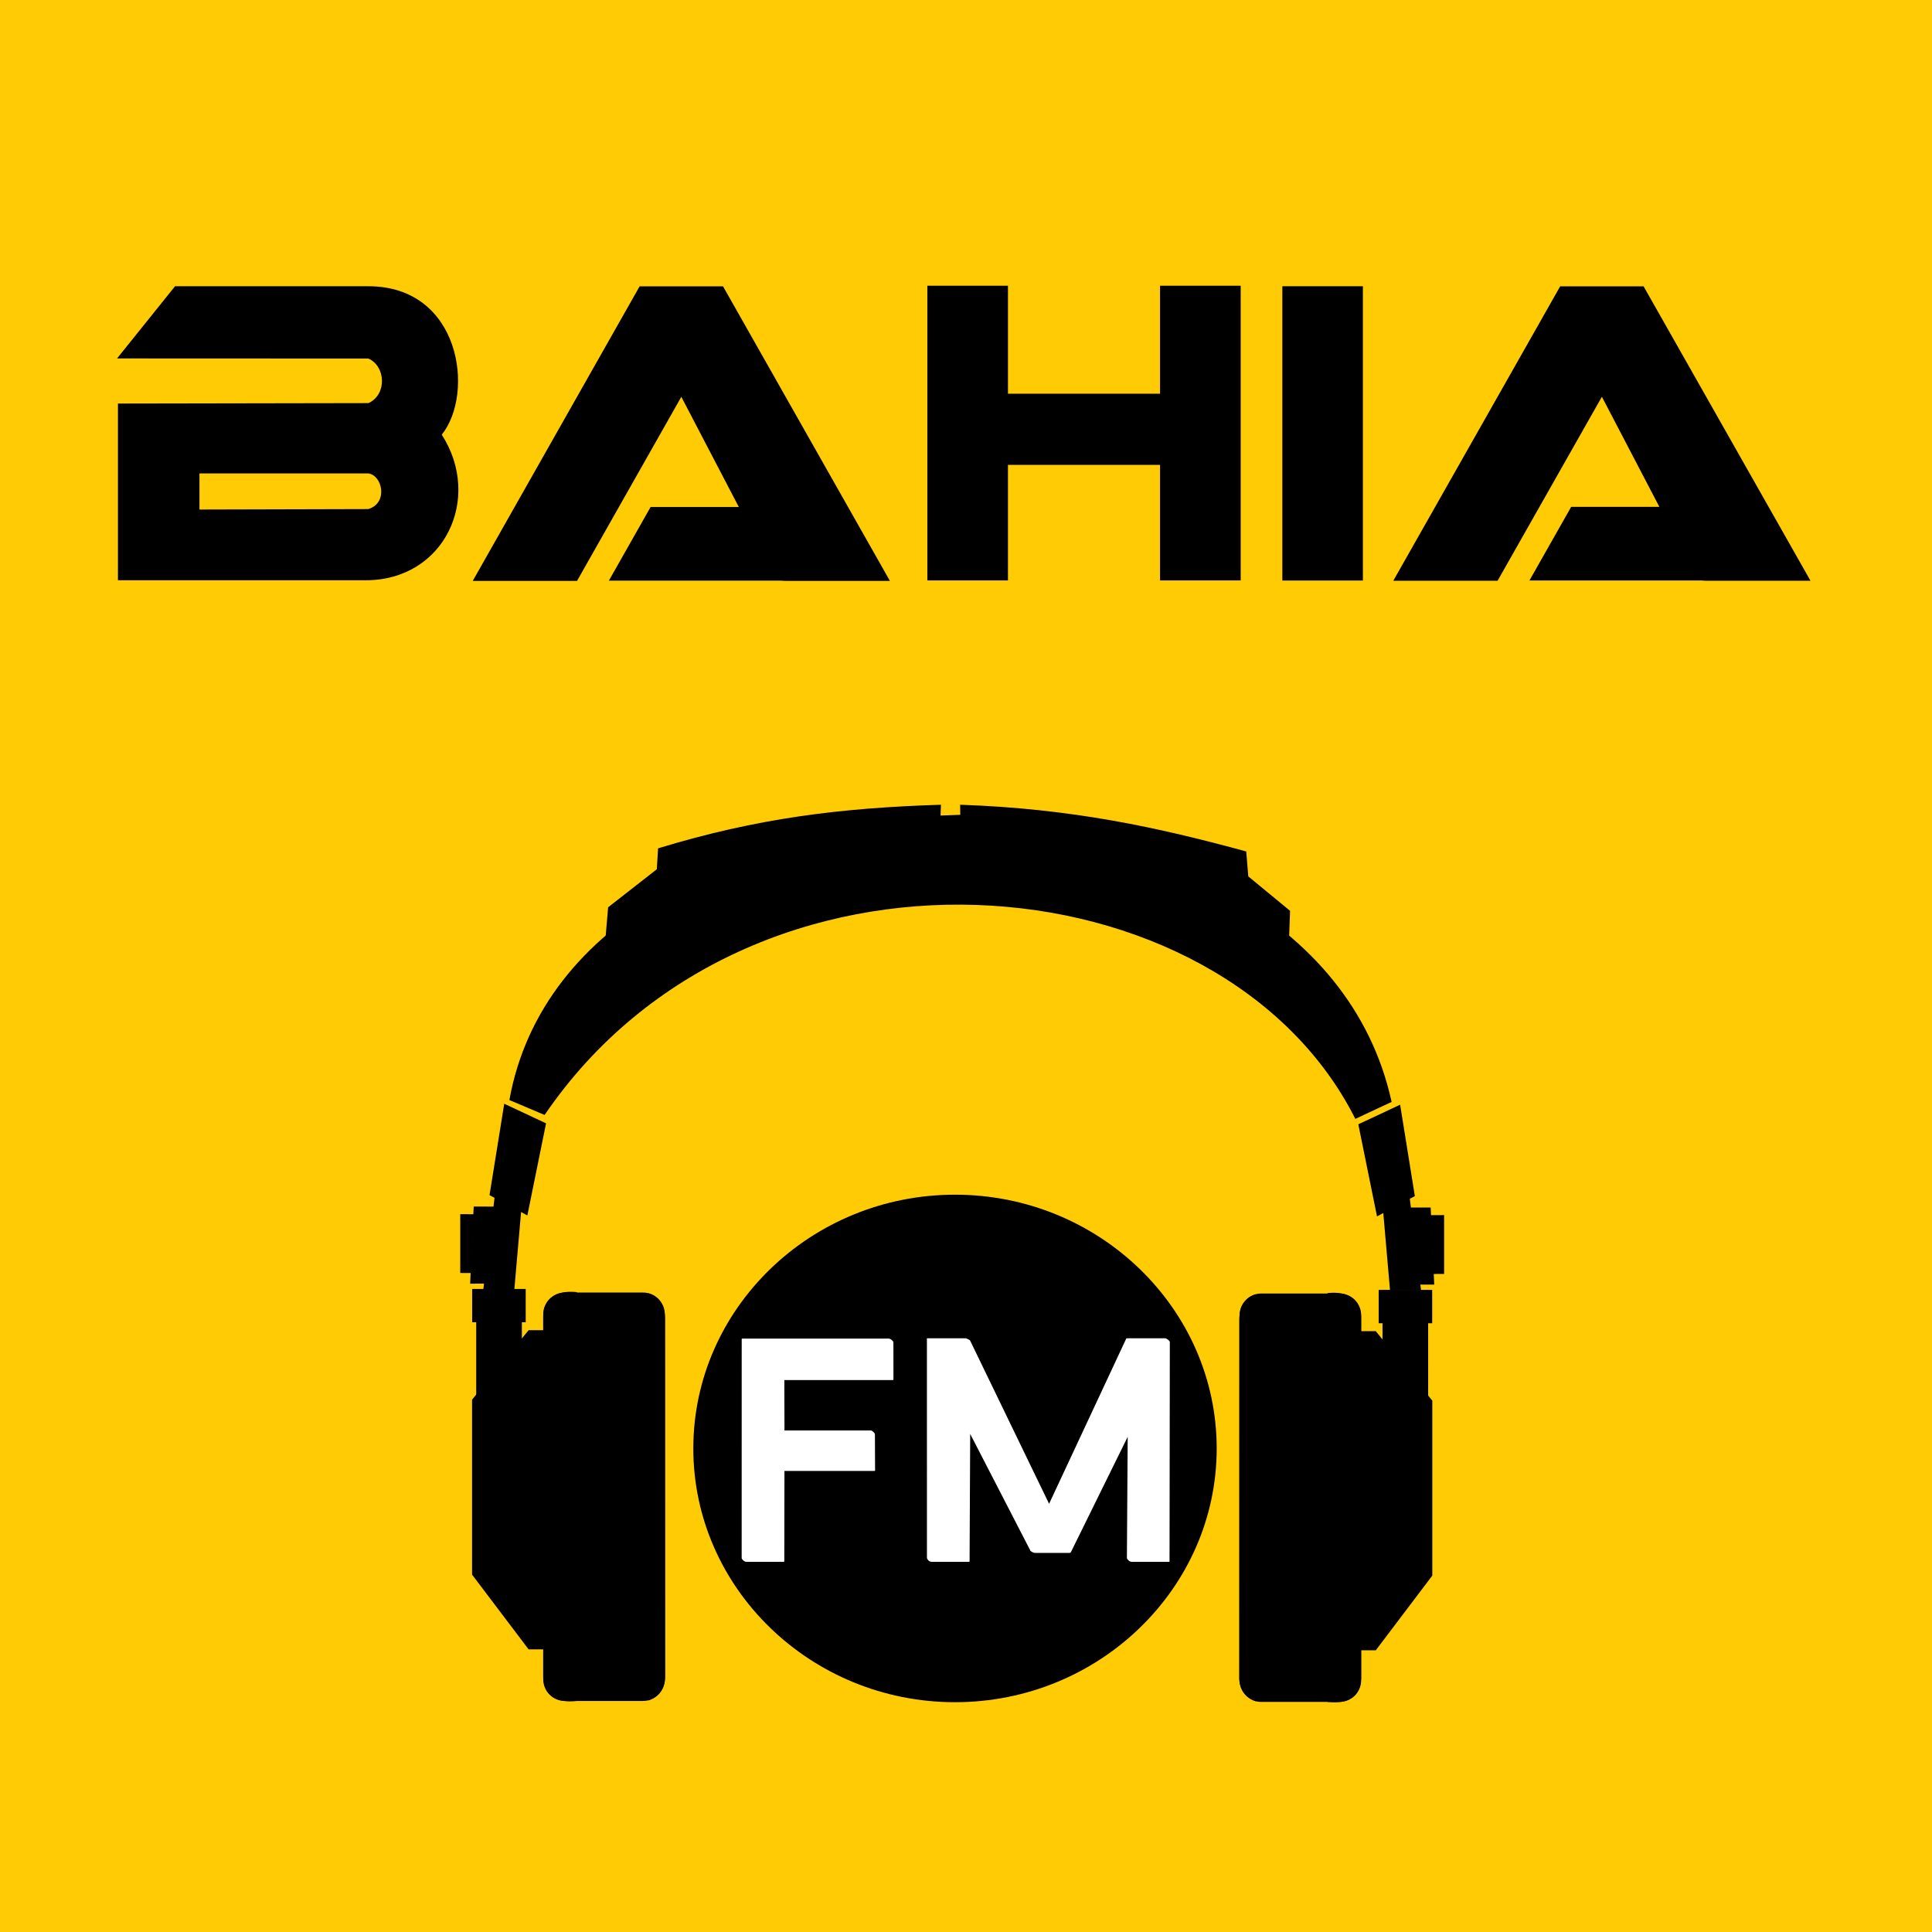
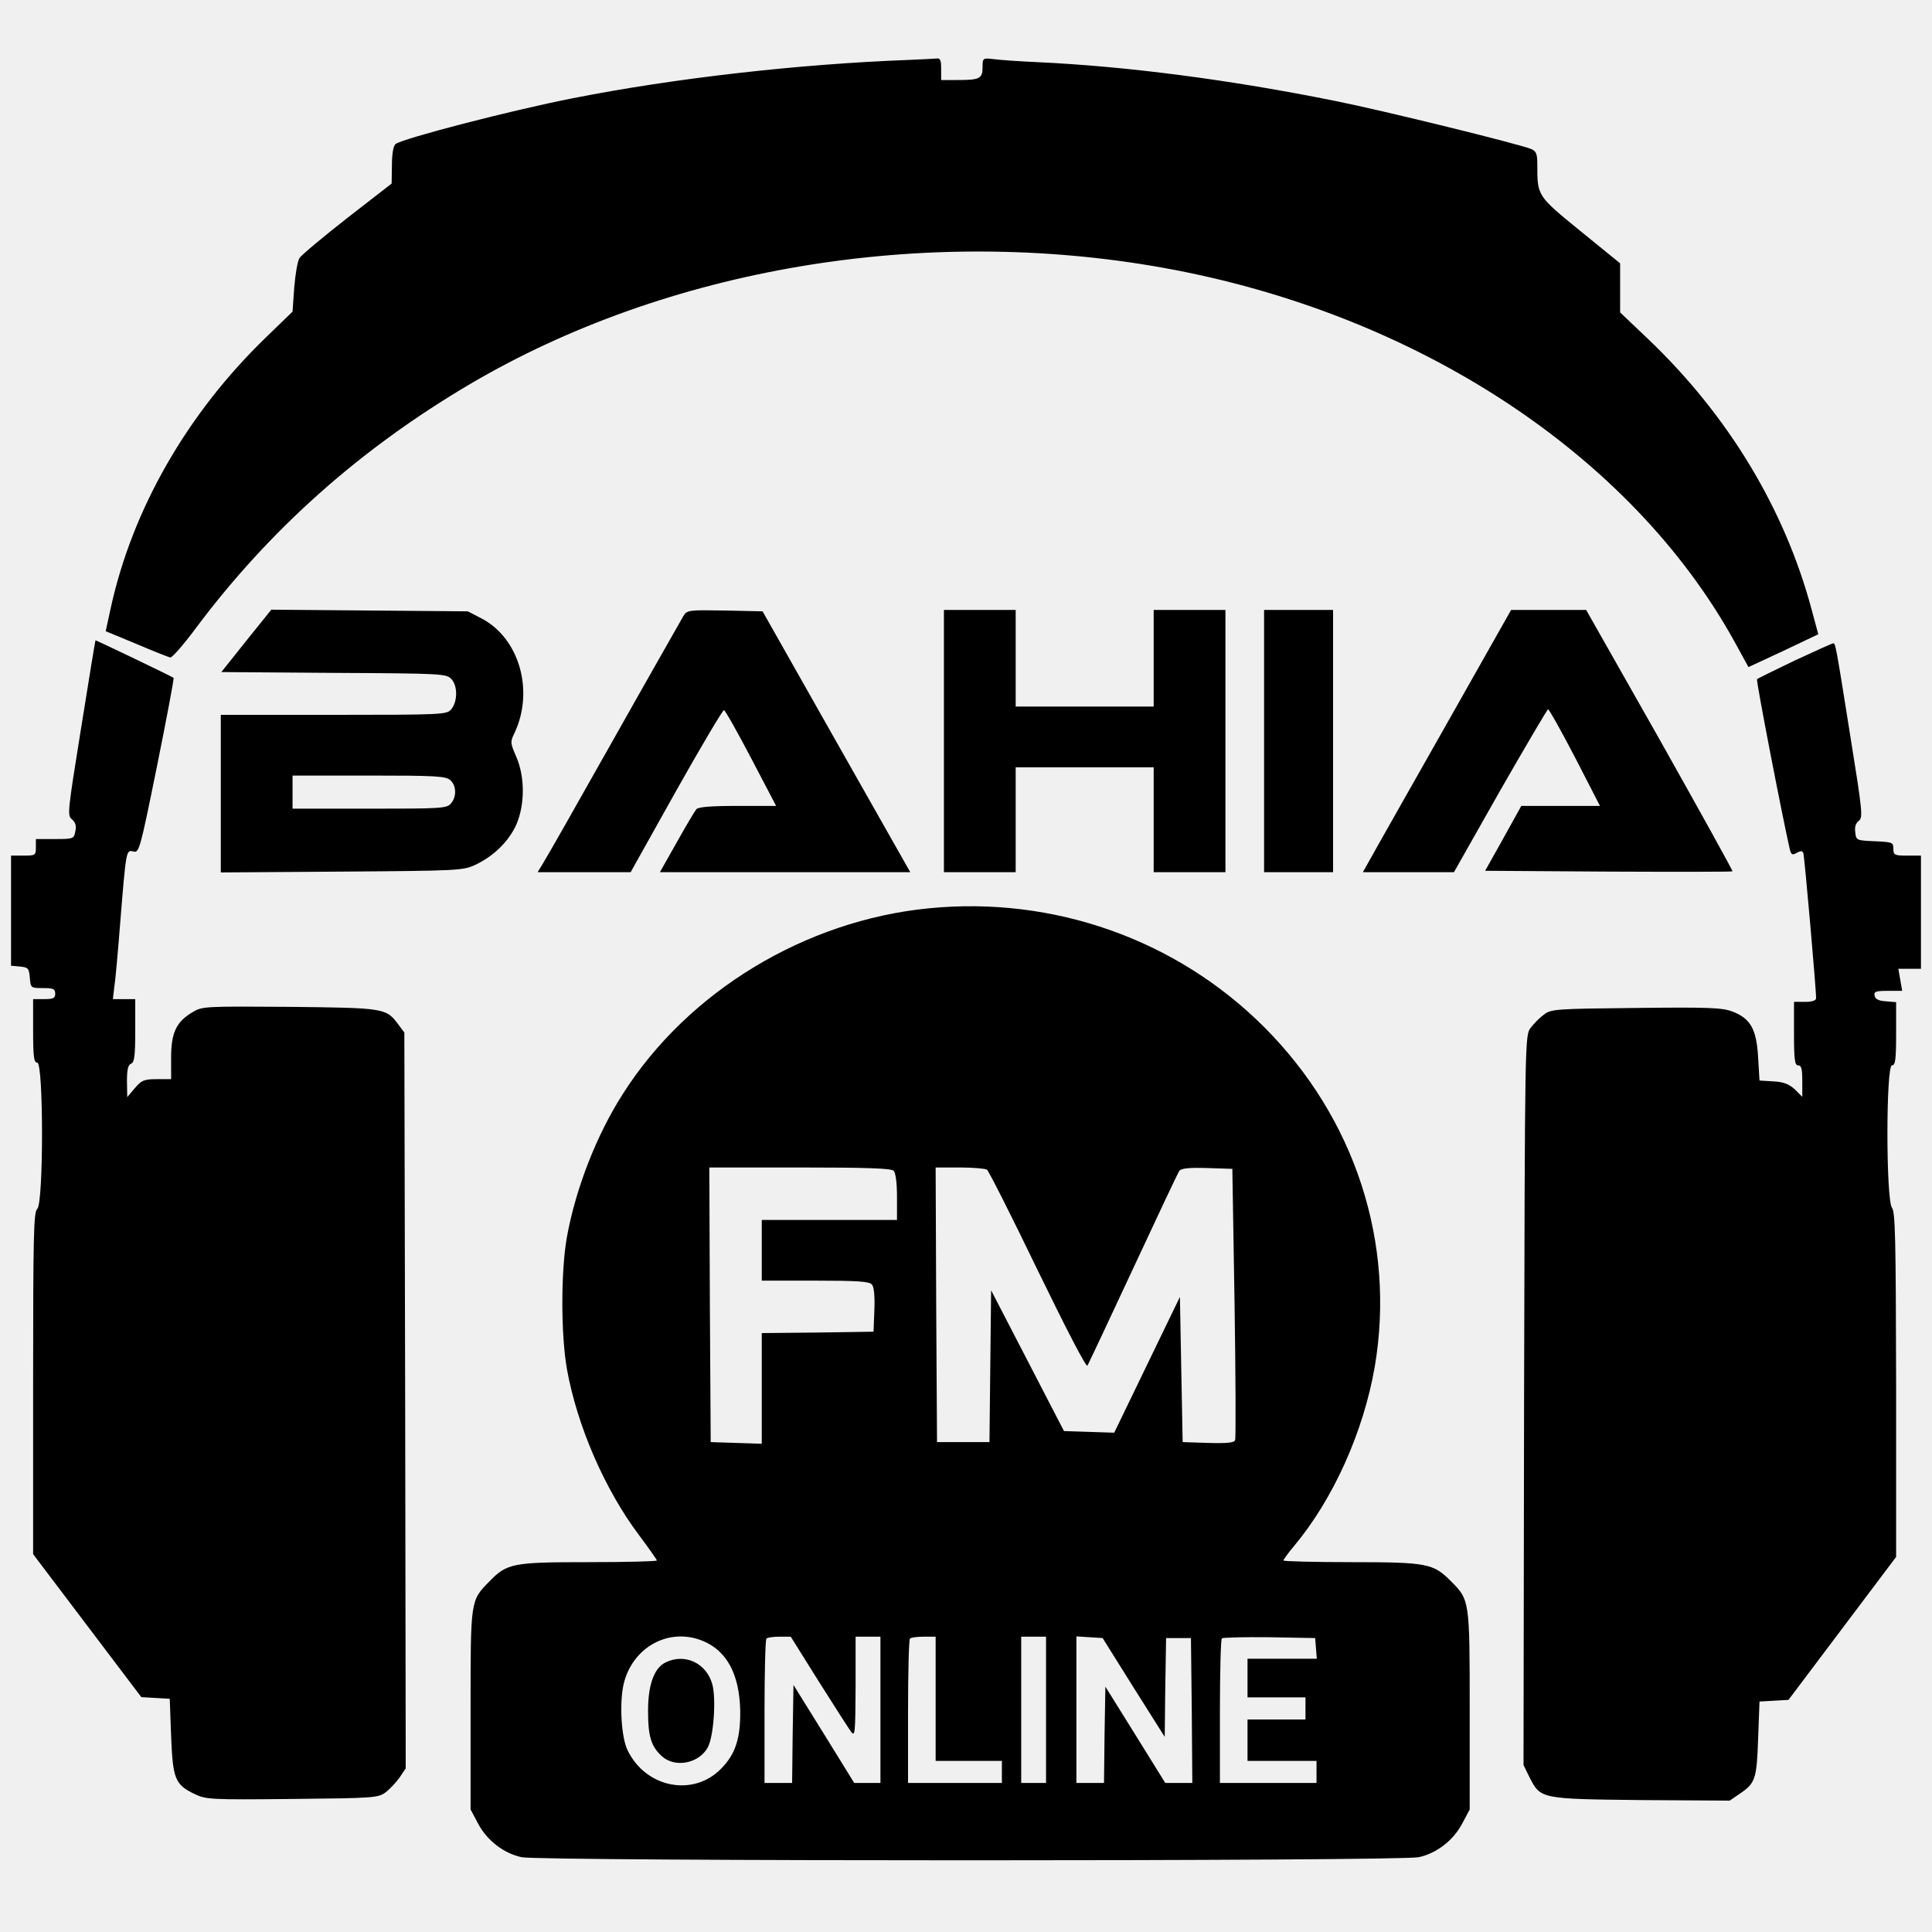
- <svg xmlns="http://www.w3.org/2000/svg" id="Capa_1" data-name="Capa 1" viewBox="0 0 342.916 342.916">
-   <defs>
-     <style>
-       .cls-1 {
-         fill: #ffcb05;
-       }
- 
-       .cls-2, .cls-3 {
-         fill-rule: evenodd;
-       }
- 
-       .cls-3 {
-         fill: #fff;
-       }
-     </style>
-   </defs>
-   <rect class="cls-1" x="-23.518" y="-14.253" width="389.953" height="371.739" />
-   <path class="cls-2" d="M164.598,103.021V50.715h14.309V69.881h26.992V50.715h14.313v52.307H205.899V82.509H178.906v20.512ZM20.935,71.627v31.365H64.949C78.929,102.97,85.662,88.404,78.409,77.155c5.887-7.326,3.397-26.432-13.138-26.348H31.068L20.776,63.62l44.589.019c3.054,1.269,3.413,6.356.039,7.91l-44.47.078Zm14.467,12.404h29.948c2.525.275,3.613,5.279,0,6.328l-29.948.078v-6.406Zm48.503,19.077,29.621-52.28h14.81l29.619,52.28H139.443l-.904-.051H108.073l7.405-13.07h15.656l-10.204-19.554-18.512,32.675Zm143.7-.072V50.807h14.298v52.229Zm19.693.043,29.62-52.252h14.81L321.348,103.079H302.836l-.904-.051h-30.465l7.405-13.063H294.527L284.323,70.422l-18.512,32.657Z" />
-   <g>
-     <g>
-       <g>
-         <polygon class="cls-2" points="246.718 229.002 245.434 214.272 250.205 212.533 252.224 229.002 246.718 229.002" />
-         <polygon class="cls-2" points="253.899 215.686 256.32 215.674 256.32 226.114 254.382 226.121 253.899 215.686" />
-         <polygon class="cls-2" points="244.409 215.899 251.126 212.298 248.513 196.077 241.091 199.552 244.409 215.899" />
-         <polygon class="cls-2" points="249.981 214.331 253.932 214.323 254.566 228.01 251.911 228.003 249.981 214.331" />
-         <polygon class="cls-2" points="240.904 292.916 240.904 236.273 244.19 236.272 254.222 248.598 254.222 279.656 244.191 292.916 240.904 292.916" />
-         <rect x="220.015" y="229.587" width="21.579" height="72.491" rx="3.86" ry="3.86" />
-         <path class="cls-2" d="M235.624,302.078v-72.565c5.319-.553,5.978,2.902,5.971,4.311v64.016C241.466,301.138,239.37,302.492,235.624,302.078Z" />
-         <path class="cls-2" d="M222.943,301.991l-.014-72.274c-.807.199-3.08,1.255-2.972,4.862l-.015,63.334A4.437,4.437,0,0,0,222.943,301.991Z" />
-         <path class="cls-2" d="M245.39,229.002h8.095l.002,26.935c-1.586,3.796-5.778,4.896-8.112-.001Z" />
-         <rect x="244.703" y="228.948" width="9.499" height="5.916" />
-       </g>
-       <g>
-         <polygon class="cls-2" points="91.294 228.832 92.578 214.102 87.807 212.362 85.789 228.832 91.294 228.832" />
-         <polygon class="cls-2" points="84.113 215.516 81.693 215.505 81.693 225.944 83.629 225.951 84.113 215.516" />
-         <polygon class="cls-2" points="93.603 215.73 86.886 212.128 89.5 195.907 96.921 199.382 93.603 215.73" />
-         <polygon class="cls-2" points="88.031 214.16 84.08 214.154 83.447 227.84 86.101 227.834 88.031 214.16" />
-         <polygon class="cls-2" points="97.107 292.746 97.107 236.104 93.823 236.102 83.789 248.429 83.789 279.486 93.822 292.747 97.107 292.746" />
-         <path d="M100.279,229.417h13.858a3.86,3.86,0,0,1,3.86,3.86v64.771a3.86,3.86,0,0,1-3.86,3.86H100.279a3.86,3.86,0,0,1-3.86-3.86V233.277A3.86,3.86,0,0,1,100.279,229.417Z" />
-         <path class="cls-2" d="M102.389,301.908v-72.565c-5.32-.553-5.979,2.903-5.972,4.311v64.016C96.546,300.968,98.641,302.322,102.389,301.908Z" />
-         <path class="cls-2" d="M115.069,301.821l.013-72.274c.807.199,3.08,1.255,2.972,4.862l.016,63.335A4.437,4.437,0,0,1,115.069,301.821Z" />
-         <path class="cls-2" d="M92.622,228.833H84.527l-.003,26.933c1.586,3.798,5.78,4.896,8.113,0Z" />
-         <rect x="83.81" y="228.779" width="9.5" height="5.915" />
-       </g>
-       <g>
-         <path class="cls-2" d="M90.411,195.252l6.251,2.645c36.42-53.422,120.305-46.197,143.902.698L247,195.582C232.629,129.697,102.04,130.715,90.411,195.252Z" />
-         <path class="cls-2" d="M228.789,166.88l.187-5.217L221.563,155.551l-.365-4.423c-15.736-4.297-31.01-7.615-50.777-8.293l.021,1.79-3.503.127.072-1.917c-17.851.562-32.602,2.377-50.206,7.74l-.227,3.712-8.64,6.749-.474,5.571C157.781,134.44,200.892,148.145,228.789,166.88Z" />
-       </g>
-     </g>
-     <path class="cls-2" d="M169.506,302.129c25.582,0,46.448-20.233,46.448-45.041,0-24.807-20.866-45.04-46.448-45.04-25.582,0-46.447,20.233-46.447,45.04C123.058,281.896,143.923,302.129,169.506,302.129Z" />
-     <path class="cls-3" d="M139.24,253.893l-.026-8.943h19.075c.34,0,.283,0,.292-.227l-.008-6.453c.008-.227-.484-.679-.824-.679H131.938c-.34,0-.283,0-.291.227l-.007,38.716c-.008.227.484.68.824.68h6.453c.339,0,.283,0,.291-.227l.026-15.906h15.85c.283,0,.227,0,.235-.225l-.028-6.284c.008-.226-.484-.679-.767-.679ZM207.635,238.214c.008-.227-.541-.68-.88-.68h-6.566c-.17,0-.283,0-.316.114l-13.668,29.264-13.995-28.924c.032-.113-.662-.453-.832-.453h-6.622c-.34,0-.227,0-.235.227l.006,38.773a.942.942,0,0,0,.767.68h6.509c.339,0,.283,0,.291-.227l.108-22.472,10.659,20.66c-.089.114.606.453.776.453h6.113a.35.35,0,0,0,.316-.113L200.158,255.025l-.141,21.509c-.01.227.483.68.823.68h6.453c.339,0,.283,0,.291-.227Z" />
-   </g>
+ <svg xmlns="http://www.w3.org/2000/svg" version="1" width="933.333" height="933.333" viewBox="0 0 700 700">
+   <path d="M329.5 21.7c-40.1 1.5-85 6.6-122 13.9-22.4 4.4-61.7 14.6-64.2 16.6-.8.7-1.3 3.6-1.3 7.7l-.1 6.6L125.8 79c-8.8 6.9-16.6 13.4-17.3 14.5-.7 1.1-1.5 5.9-1.9 10.7l-.6 8.7-9.6 9.3c-28.6 27.6-48.5 62.4-56.3 98.2l-1.8 8.3 11.1 4.6c6.1 2.6 11.6 4.8 12.3 4.9.6.2 4.7-4.5 9.1-10.4 26.8-35.9 59.7-65.2 99.6-88.7 71.4-42 164.2-57.6 250.9-42.1 91.5 16.4 169.5 67.4 207.1 135.4l5.1 9.3 12.7-5.9 12.6-6-2.4-8.9c-9.8-36.6-30.3-70.5-59.4-98.2l-10-9.5V95.4l-14.4-11.7C556.9 70.9 557 71 557 59.7c0-4-.4-4.9-2.2-5.7-4.3-1.8-53.4-13.9-70.9-17.4-38.1-7.7-75.7-12.6-108.4-14.1-6.6-.3-13.7-.8-15.7-1.1-3.7-.4-3.8-.4-3.8 3 0 4.1-1.1 4.6-9.1 4.6H341v-4c0-3.2-.3-4-1.7-3.8-1 .1-5.4.3-9.8.5z" />
+   <path d="M89.2 232.2l-9 11.3 40.8.3c39.5.2 40.8.3 42.6 2.3 2.3 2.5 2.2 8.3-.2 11-1.6 1.8-3.4 1.9-42.6 1.9H80v57.1l43.8-.3c42.2-.3 43.9-.4 48.3-2.4 6.7-3.1 12.3-8.6 15-14.7 3.1-7.2 3.1-17.2 0-24.4-2.2-5.1-2.3-5.4-.7-8.7 7.2-15.2 1.8-34.2-11.7-41.4l-5.2-2.7-35.6-.3-35.6-.3-9.1 11.3zm74 50.5c2.2 2 2.3 6.1.1 8.5-1.5 1.7-3.7 1.8-29.5 1.8H106v-12h27.7c24.3 0 27.9.2 29.5 1.7zM247.6 223.2c-.7 1.3-12.1 21.2-25.1 44.3-13 23.1-24.6 43.5-25.7 45.2l-2 3.3h33.7l16.5-29.5c9.1-16.2 16.9-29.3 17.3-29.2.5.1 4.9 8 9.9 17.5l9 17.2h-14c-10 0-14.2.4-14.9 1.2-.6.7-3.8 6.1-7.1 12l-6.1 10.8H329.8L303 268.7l-26.7-47.2-13.6-.3c-13.2-.2-13.7-.2-15.1 2zM342 268.5V316h26v-38h50v38h26v-95h-26v35h-50v-35h-26v47.5zM458 268.5V316h25v-95h-25v47.5zM523.3 263.8c-13.3 23.5-25.4 44.8-26.8 47.4l-2.7 4.8h33l16.7-29.5c9.3-16.2 17.1-29.5 17.4-29.5.4 0 4.8 7.9 9.8 17.5l9 17.5h-28.5l-6.5 11.7-6.6 11.8 44.6.3c24.5.1 44.8.1 45-.1.2-.2-11.7-21.6-26.3-47.6L574.7 221h-27.2l-24.2 42.8z" />
+   <path d="M29.4 263.7c-4.9 30.5-5.1 31.8-3.3 33.2 1.3 1.1 1.6 2.4 1.2 4.3-.5 2.7-.7 2.8-7.4 2.8H13v3c0 2.9-.2 3-4.5 3H4v39.9l3.3.3c2.9.3 3.2.6 3.5 4 .3 3.8.4 3.8 4.8 3.8 3.7 0 4.4.3 4.4 2s-.7 2-4 2h-4v11.5c0 9.6.3 11.5 1.5 11.5 2.3 0 2.3 51.1 0 53-1.3 1.1-1.5 9.3-1.5 63.2v61.9L31.6 589l19.6 25.9 5.1.3 5.2.3.5 13.5c.6 15.5 1.4 17.6 8.5 21 4.2 2 5.6 2.1 35.4 1.8 29.6-.3 31.1-.4 33.8-2.4 1.5-1.1 3.8-3.6 5.1-5.4l2.2-3.3-.2-133.3-.3-133.3-2.1-2.8c-4.5-6.1-4.9-6.1-39.4-6.5-30.2-.2-31.7-.2-35 1.8-6.1 3.5-8 7.5-8 16.5v7.9h-5.2c-4.6 0-5.5.4-7.9 3.2l-2.8 3.3-.1-5.8c0-4.2.4-5.9 1.5-6.3 1.2-.5 1.5-2.8 1.5-12V362h-8.1l.5-4.3c.4-2.3 1.3-12.5 2.1-22.7 2.2-27.3 2.2-27.1 4.8-26.5 2.1.6 2.4-.4 8.6-31 3.5-17.3 6.2-31.7 6-31.9-.4-.4-27.9-13.6-28.3-13.6-.1 0-2.4 14.3-5.2 31.7zM650.3 239.3c-7.3 3.5-13.4 6.5-13.7 6.8-.4.4 9.2 50 11.9 61.7.5 1.9.9 2.1 2.5 1.2 1.5-.8 2.1-.8 2.4.2.4 1.2 4.7 49.9 4.6 52.5 0 .8-1.5 1.3-4 1.3h-4v11.5c0 9.6.3 11.5 1.5 11.5s1.5 1.3 1.5 5.7v5.7l-2.7-2.7c-2.1-1.9-4-2.7-7.8-2.9l-5-.3-.5-8.5c-.6-10.2-2.8-14-9.3-16.5-3.7-1.4-8.5-1.6-34.9-1.3-29.1.3-30.8.4-33.4 2.4-1.5 1.1-3.7 3.3-4.8 4.8-2.1 2.7-2.1 3.2-2.4 134.9l-.2 132.2 2.2 4.5c4 7.8 4 7.8 40.4 8.2l32.1.2 3.5-2.4c5.8-3.9 6.3-5.3 6.8-20l.5-13.5 5.2-.3 5.3-.3 19.5-25.9 19.5-25.9v-62.3c-.1-53.2-.3-62.6-1.5-64.2-2.2-3-2.2-51.6 0-51.6 1.2 0 1.5-1.9 1.5-11.4v-11.5l-3.7-.3c-2.7-.2-3.9-.8-4.1-2.1-.3-1.4.4-1.7 4.8-1.7h5.2l-.7-4-.7-4h8.2v-41h-5c-4.6 0-5-.2-5-2.5s-.3-2.4-6.7-2.7c-6.7-.3-6.8-.3-7.1-3.3-.3-1.9.2-3.3 1.3-4.1 1.5-1.2 1.3-3.4-3-30.1-5.4-34.1-5.5-34.3-6.3-34.2-.4 0-6.6 2.8-13.9 6.2zM336.5 329.1c-44.8 4.4-87.2 30.1-110.8 67.2-9.6 15-17.1 34.3-20.3 51.9-2.2 12.4-2.2 35.2 0 47.8 3.7 20.6 13.7 43.7 26.2 60.3 3.5 4.7 6.4 8.8 6.4 9.1 0 .3-11.1.6-24.7.6-27.6 0-29.6.4-36 7-6.9 7-6.8 6.6-6.8 46.5v36.1l2.6 4.9c3.2 6.2 9.3 11 15.9 12.4 7.2 1.5 317.8 1.5 325 0 6.6-1.4 12.7-6.2 15.9-12.4l2.6-4.9v-36.1c0-39.9 0-39.8-6.9-46.7-6.3-6.3-8.5-6.8-35.8-6.8-13.7 0-24.8-.3-24.8-.6s1.7-2.7 3.9-5.3c14.2-17 25.1-41.3 29.2-64.9 7.6-44.8-7.1-90.1-40.1-123.1-31.7-31.7-76.3-47.5-121.5-43zm-12.7 95.1c.7.7 1.2 4.4 1.2 9.5v8.3h-49v22h19.4c15.4 0 19.6.3 20.5 1.4.8.9 1.1 4.3.9 9.3l-.3 7.8-20.2.3-20.3.2v40.1l-9.2-.3-9.3-.3-.3-49.8-.2-49.7h32.8c24.2 0 33.1.3 34 1.2zm33.8-.4c.6.4 8.9 16.8 18.4 36.5 10.4 21.4 17.6 35.3 18 34.5.4-.7 7.9-16.6 16.6-35.3 8.7-18.7 16.2-34.6 16.7-35.3.7-.9 3.6-1.2 10.1-1l9.1.3.8 48.5c.4 26.6.5 49.1.2 49.8-.3.9-2.8 1.2-9.7 1l-9.3-.3-.5-26.3-.5-26.3-11.9 24.6-11.9 24.6-9.1-.3-9.1-.3-13.2-25.5-13.2-25.5-.3 27.5-.3 27.5h-19l-.3-49.8-.2-49.7h8.7c4.9 0 9.3.4 9.9.8zM254.8 594.6c8.6 3.6 13.1 12.1 13.4 25.2.1 10-1.7 15.6-6.7 20.8-10.1 10.6-27.4 7.3-34.1-6.4-2.3-4.7-3-16.8-1.5-23.8 3.1-13.6 16.5-21 28.9-15.8zm41.9 14.7c5.6 8.9 10.9 17.1 11.7 18.2 1.4 1.8 1.5.4 1.6-16.3V593h9v53h-9.5l-11-17.8-11-17.7-.3 17.8-.2 17.7h-10v-25.8c0-14.2.3-26.2.7-26.5.3-.4 2.5-.7 4.7-.7h4.1l10.2 16.3zm42.3 6.2V638h24v8h-34v-25.8c0-14.2.3-26.2.7-26.5.3-.4 2.6-.7 5-.7h4.3v22.5zm40 4V646h-9v-53h9v26.5zm31.7-8.1l11.3 17.9.2-17.9.3-17.9h9l.3 26.2.2 26.3h-9.8l-10.8-17.4-10.9-17.5-.3 17.5-.2 17.4h-10v-53.1l4.8.3 4.7.3 11.2 17.9zm66.1-14.2l.3 3.8H452v14h21v8h-21v15h25v8h-35v-25.8c0-14.2.3-26.2.7-26.6.4-.3 8.1-.5 17.2-.4l16.6.3.3 3.7z" />
+   <path d="M241.2 602.3c-4.2 2-6.4 8.1-6.4 17.7 0 9 1.1 12.8 5 16.3 4.8 4.4 13.6 2.6 16.7-3.3 2.1-4.1 3-17.4 1.6-22.7-2.1-7.7-9.9-11.4-16.9-8z" />
</svg>
